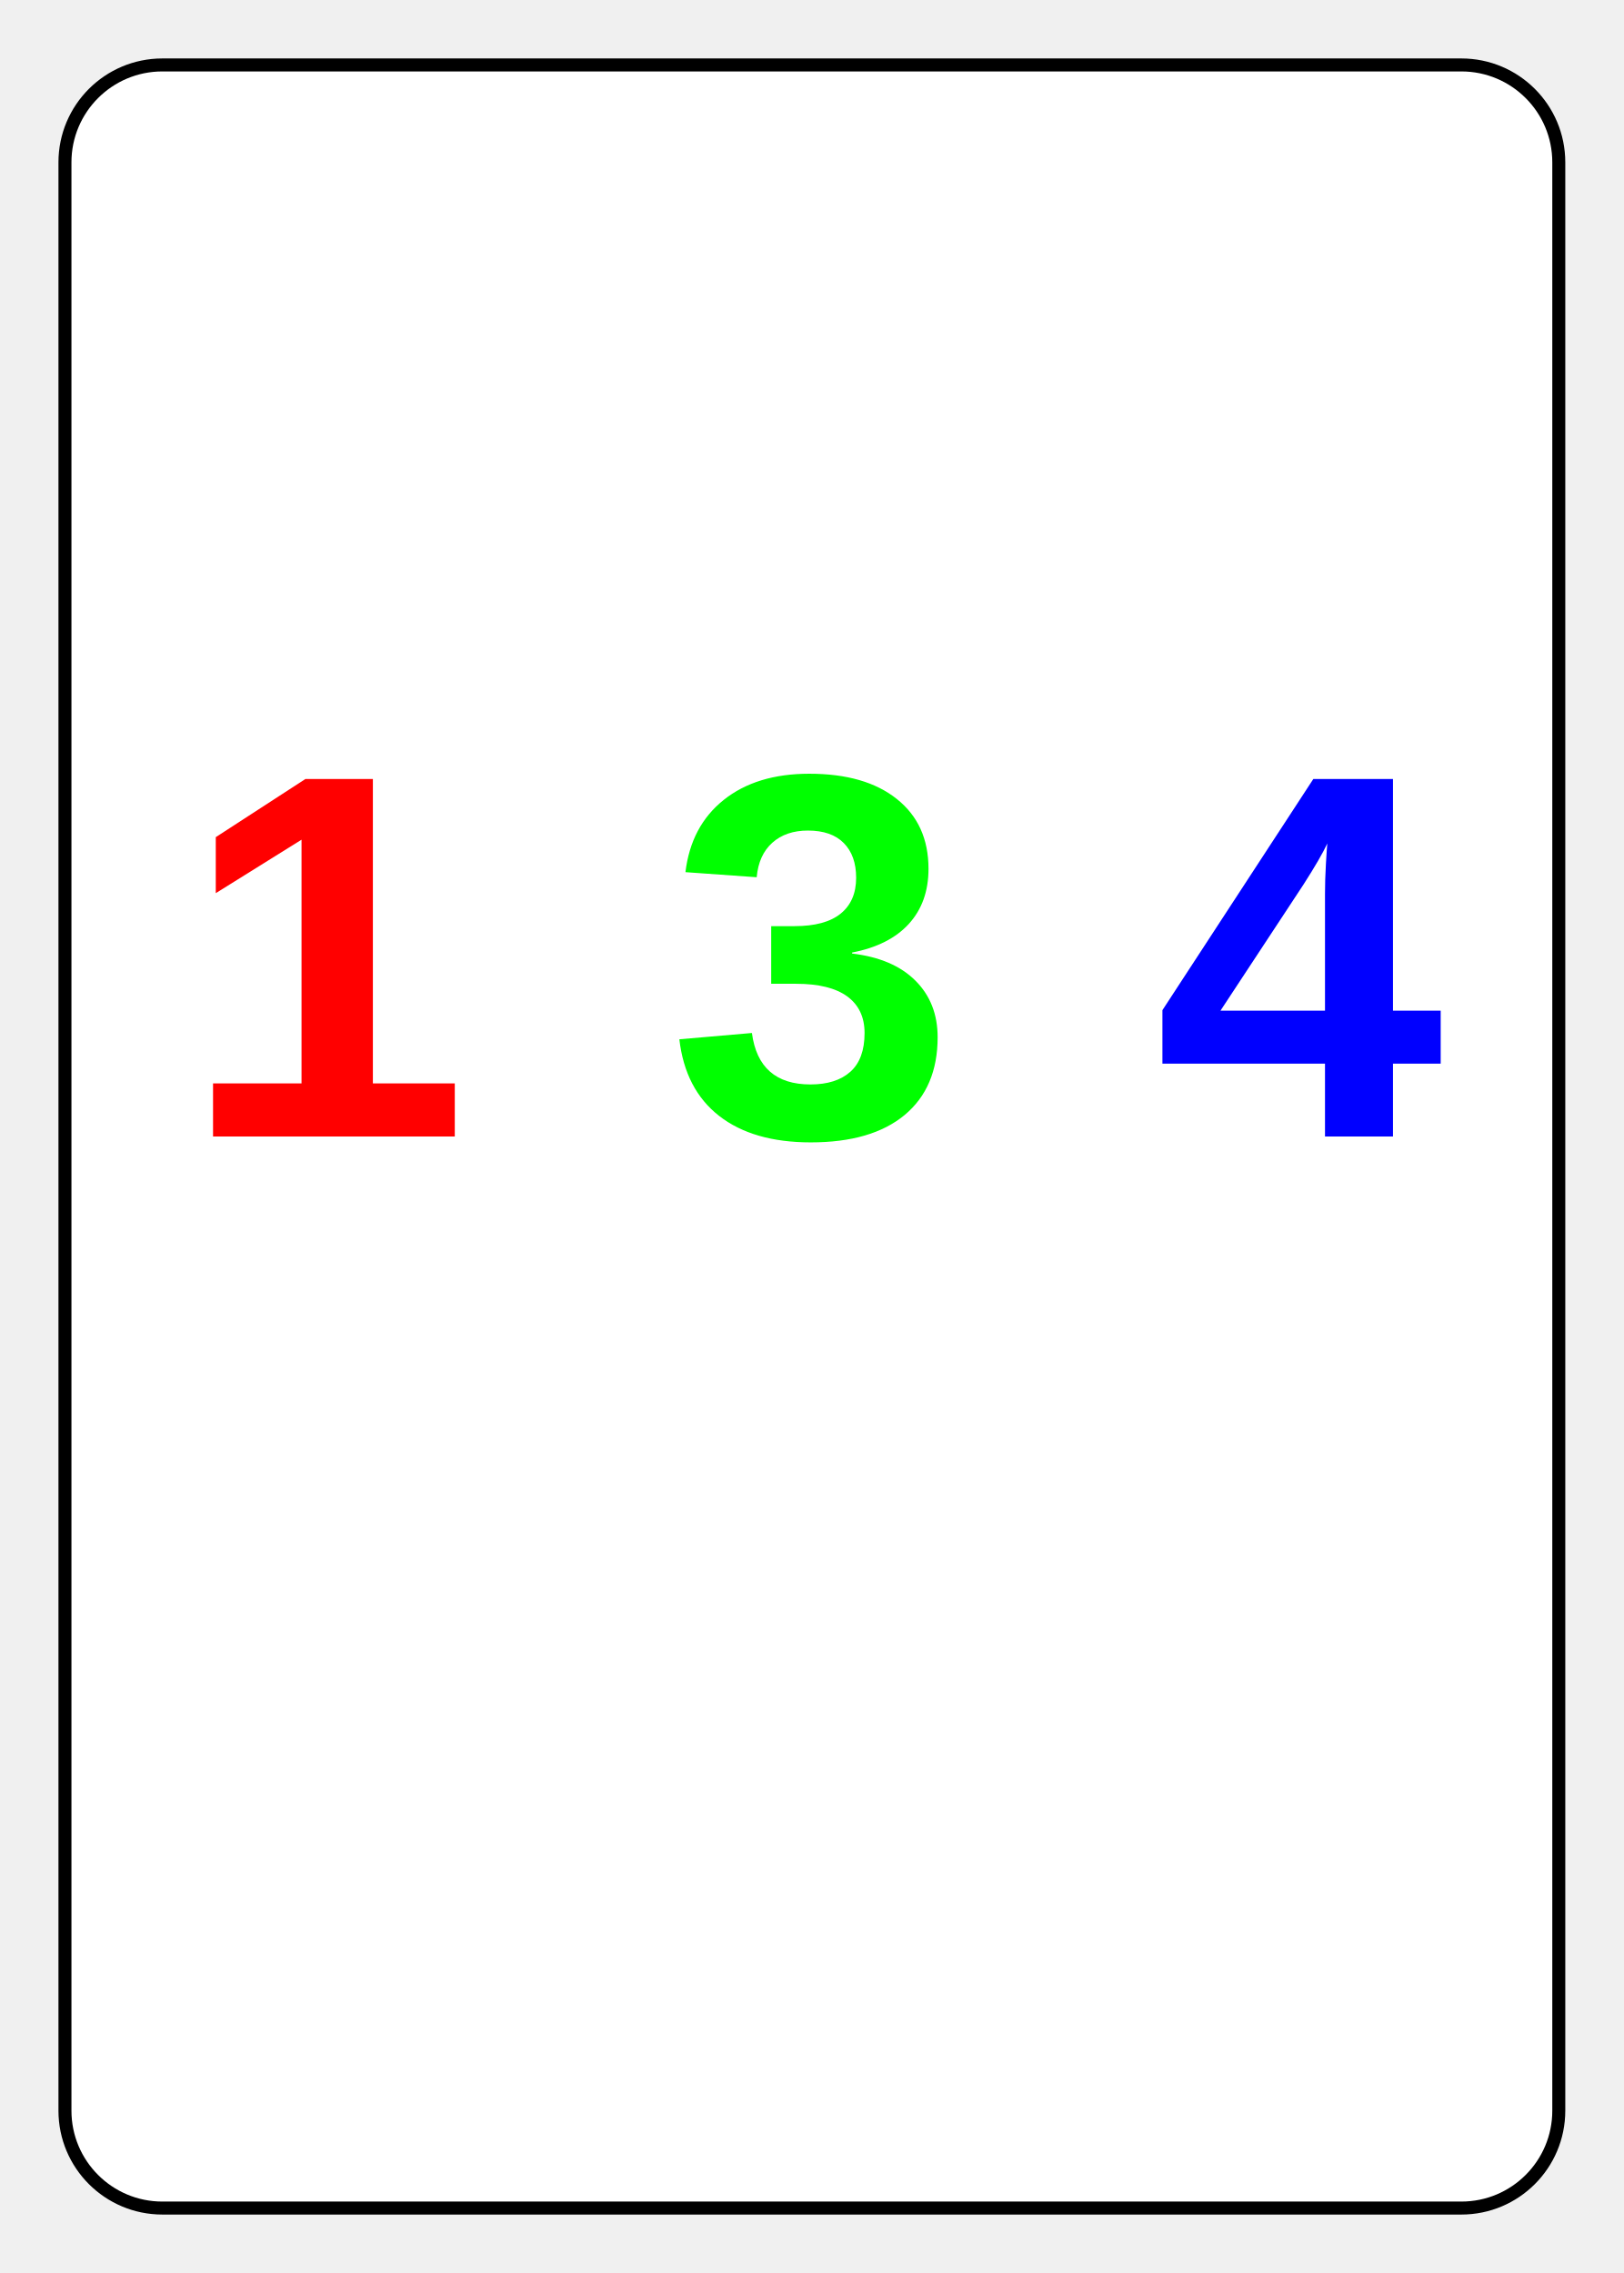
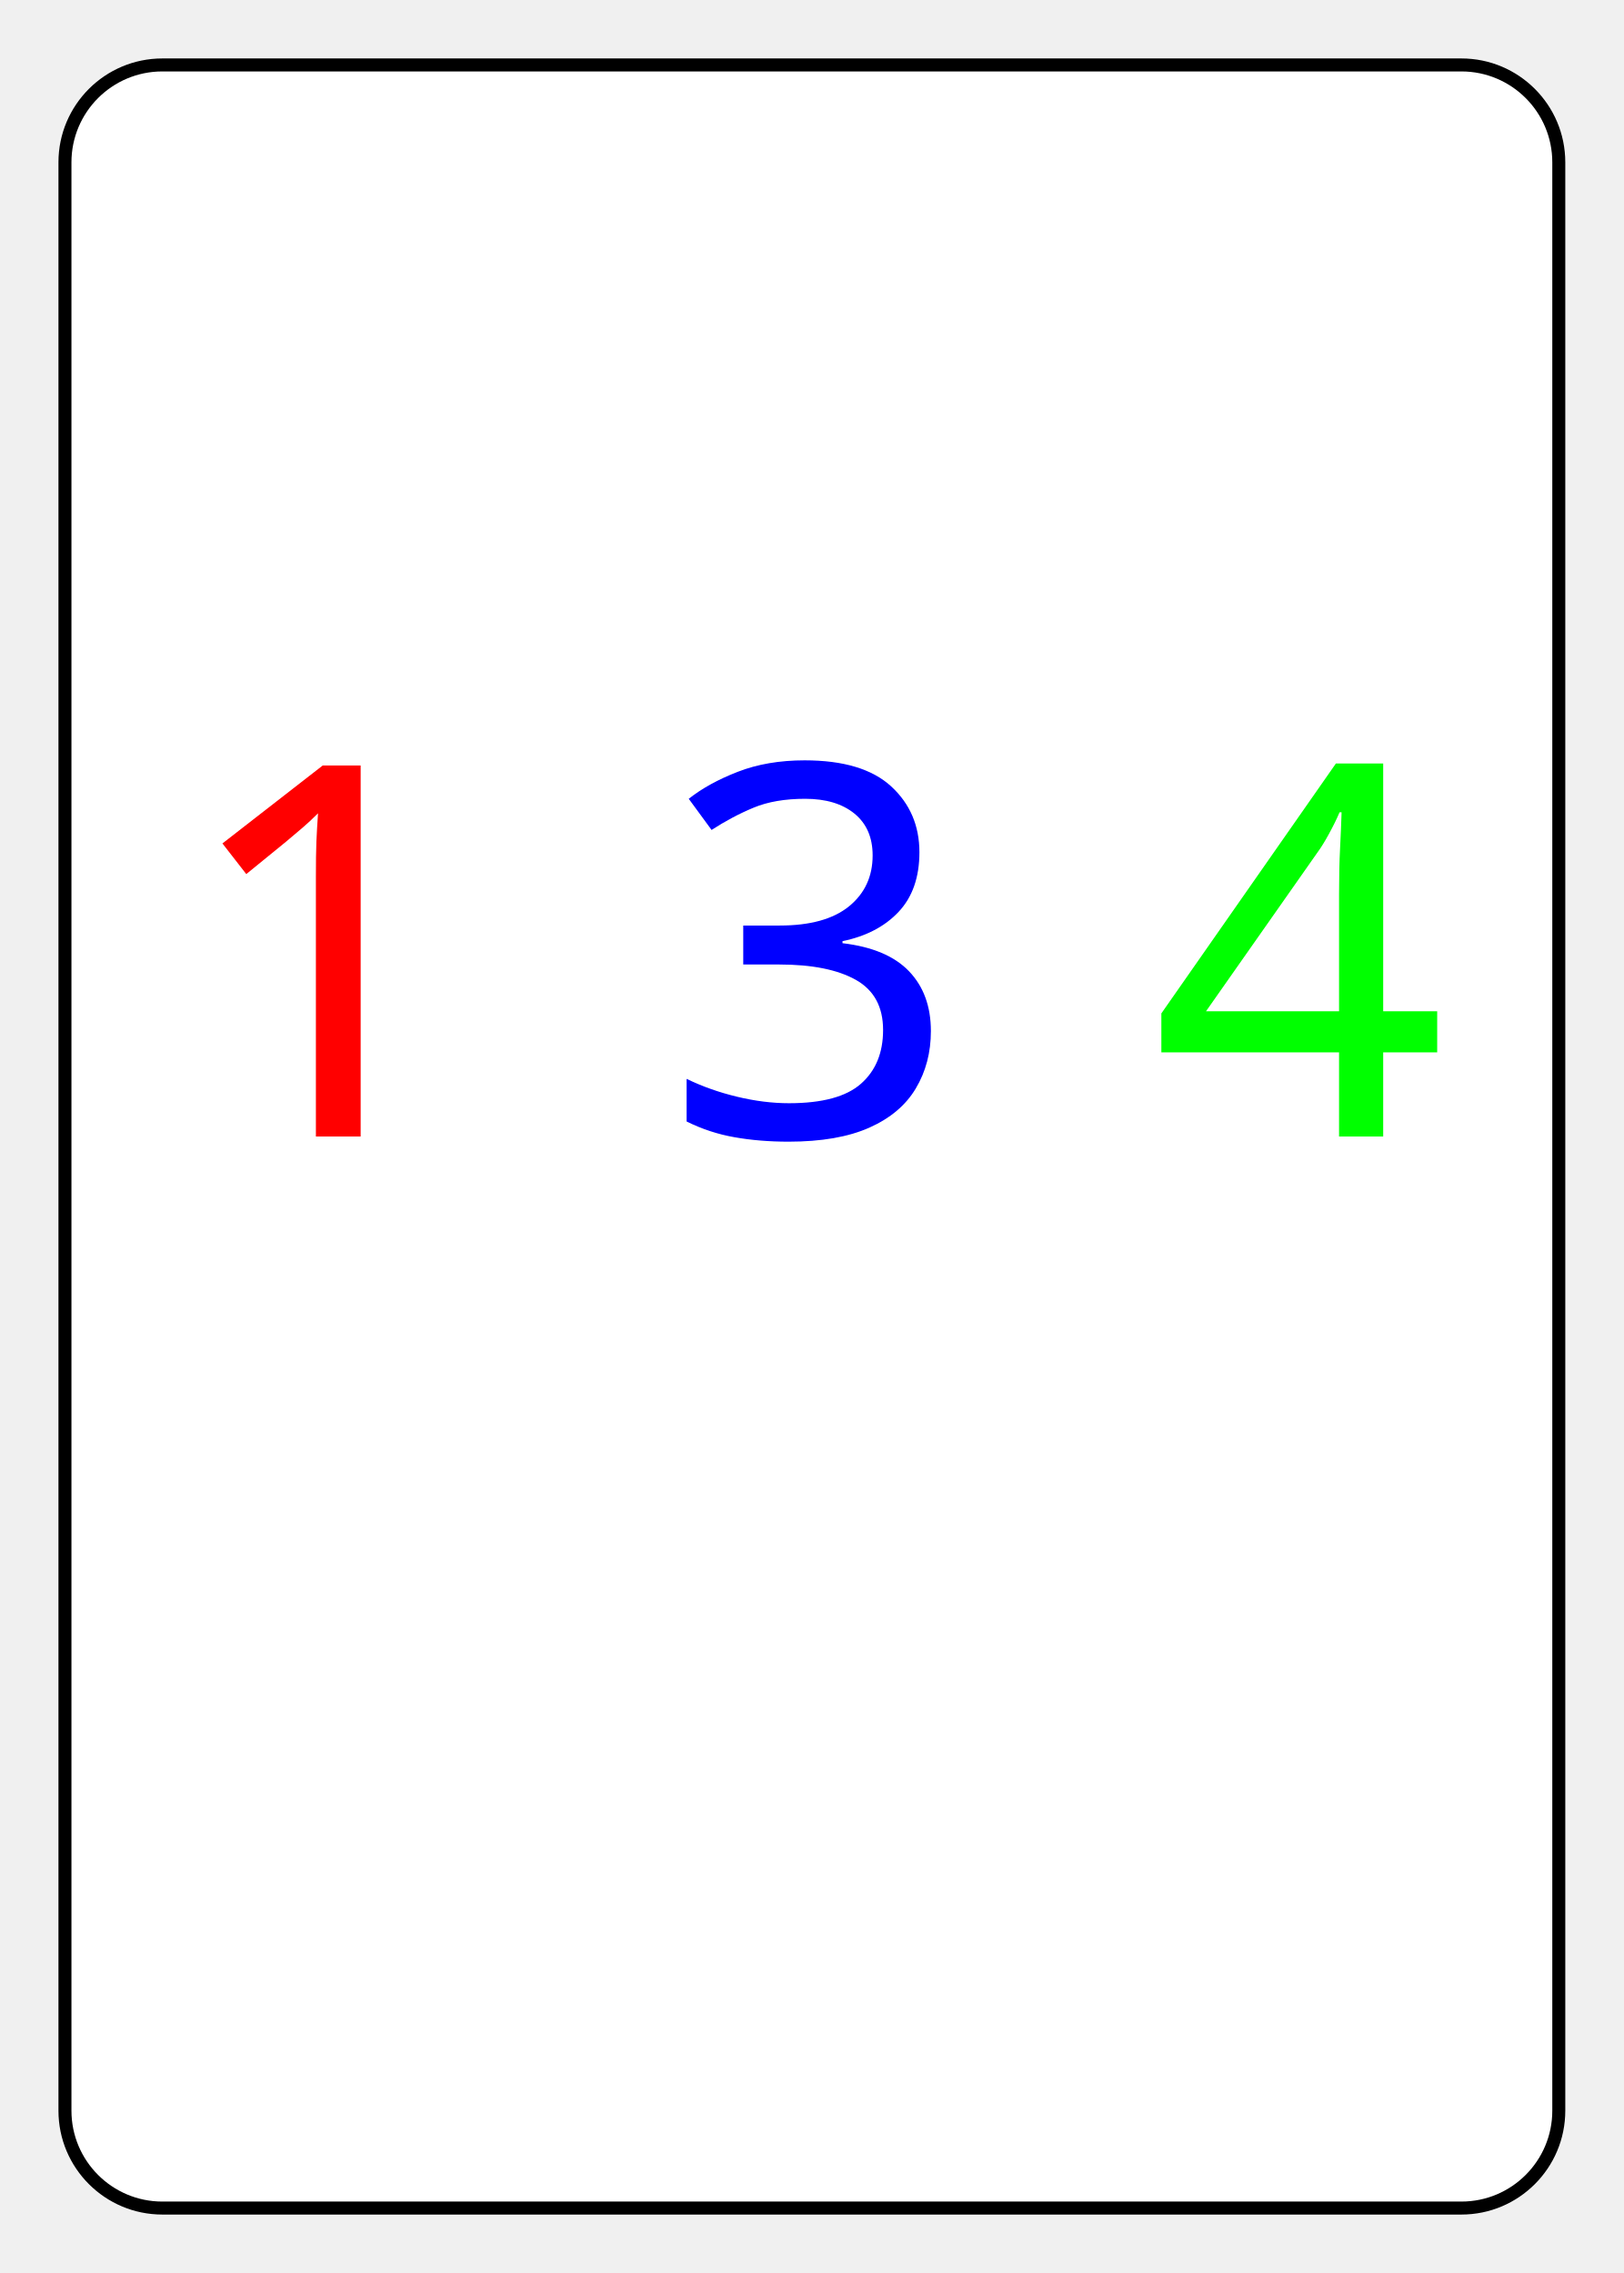
<svg xmlns="http://www.w3.org/2000/svg" width="250" height="350" viewBox="0 0 250 350">
  <rect x="10" y="10" width="230" height="330" rx="15" ry="15" fill="white" stroke="black" stroke-width="2" />
-   <text x="50" y="175" font-family="Arial" font-size="80" font-weight="bold" fill="rgb(255,0,0)" text-anchor="middle">1</text>
-   <text x="125" y="175" font-family="Arial" font-size="80" font-weight="bold" fill="rgb(0,255,0)" text-anchor="middle">3</text>
-   <text x="200" y="175" font-family="Arial" font-size="80" font-weight="bold" fill="rgb(0,0,255)" text-anchor="middle">4</text>
+   <text x="50" y="175" font-family="Fantasy" font-size="80" font-weight="normal" fill="rgb(255,0,0)" text-anchor="middle">1</text>
+   <text x="125" y="175" font-family="Fantasy" font-size="80" font-weight="normal" fill="rgb(0,0,255)" text-anchor="middle">3</text>
+   <text x="200" y="175" font-family="Fantasy" font-size="80" font-weight="normal" fill="rgb(0,255,0)" text-anchor="middle">4</text>
</svg>
